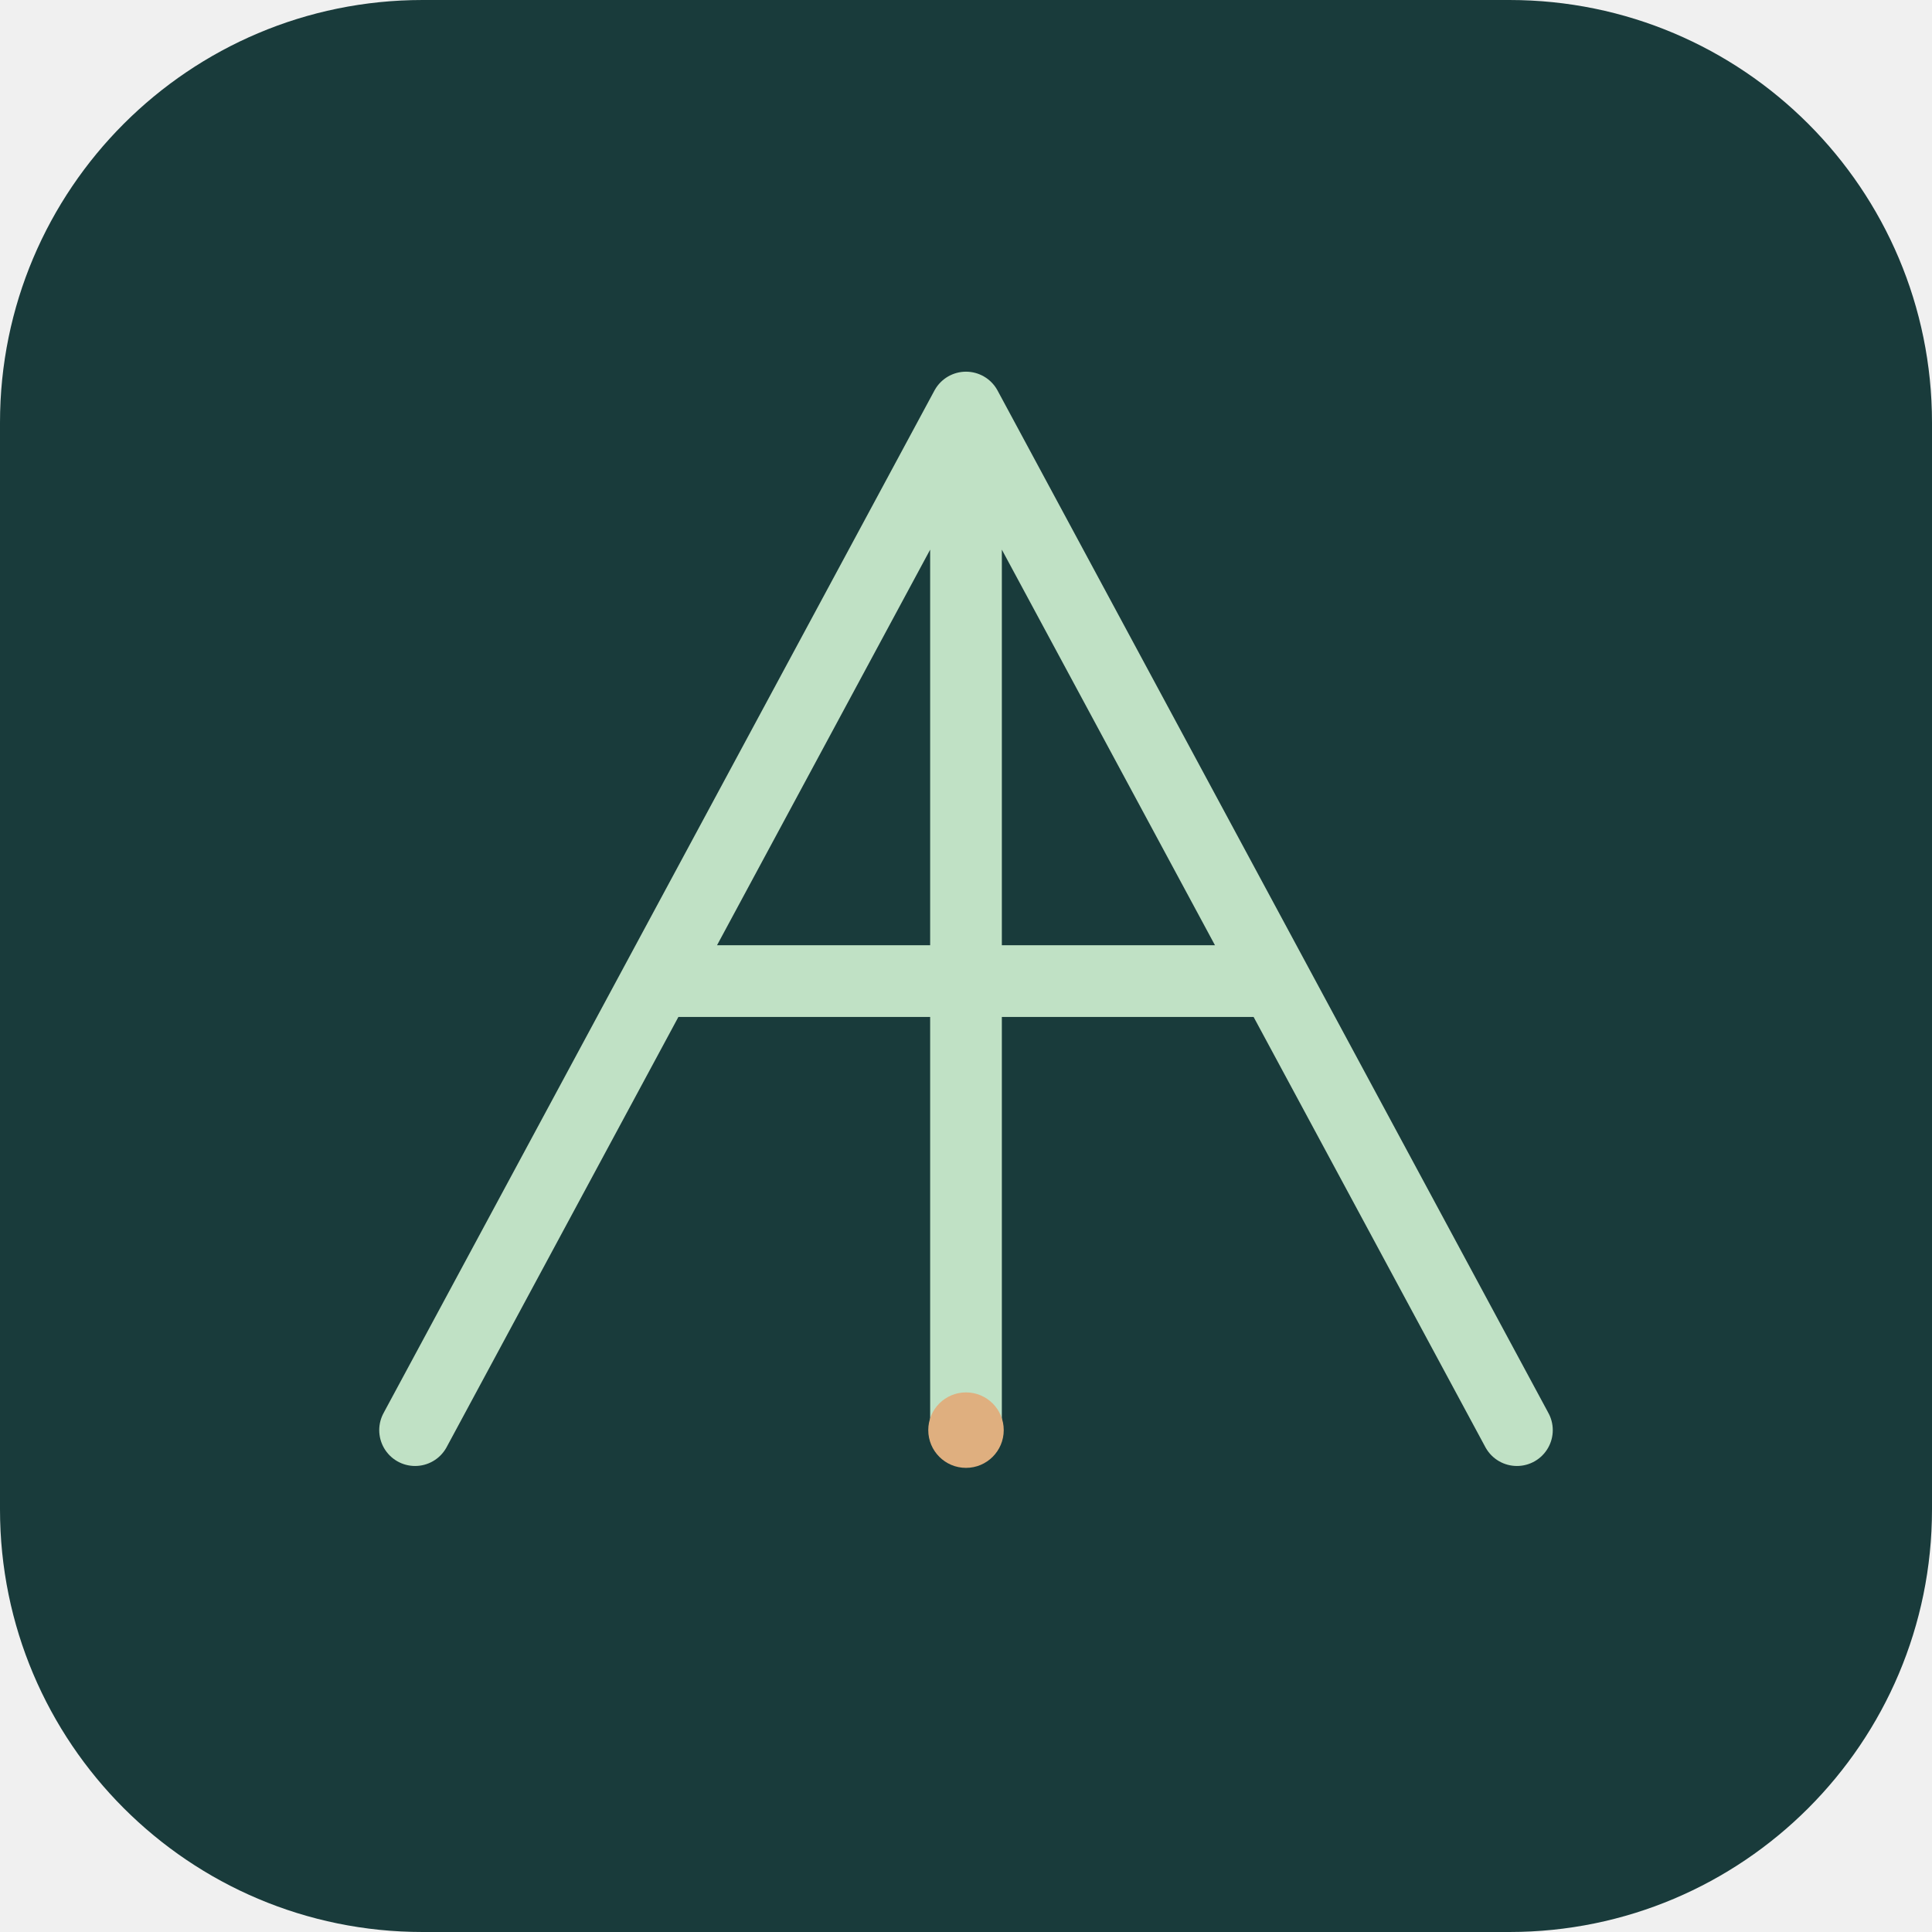
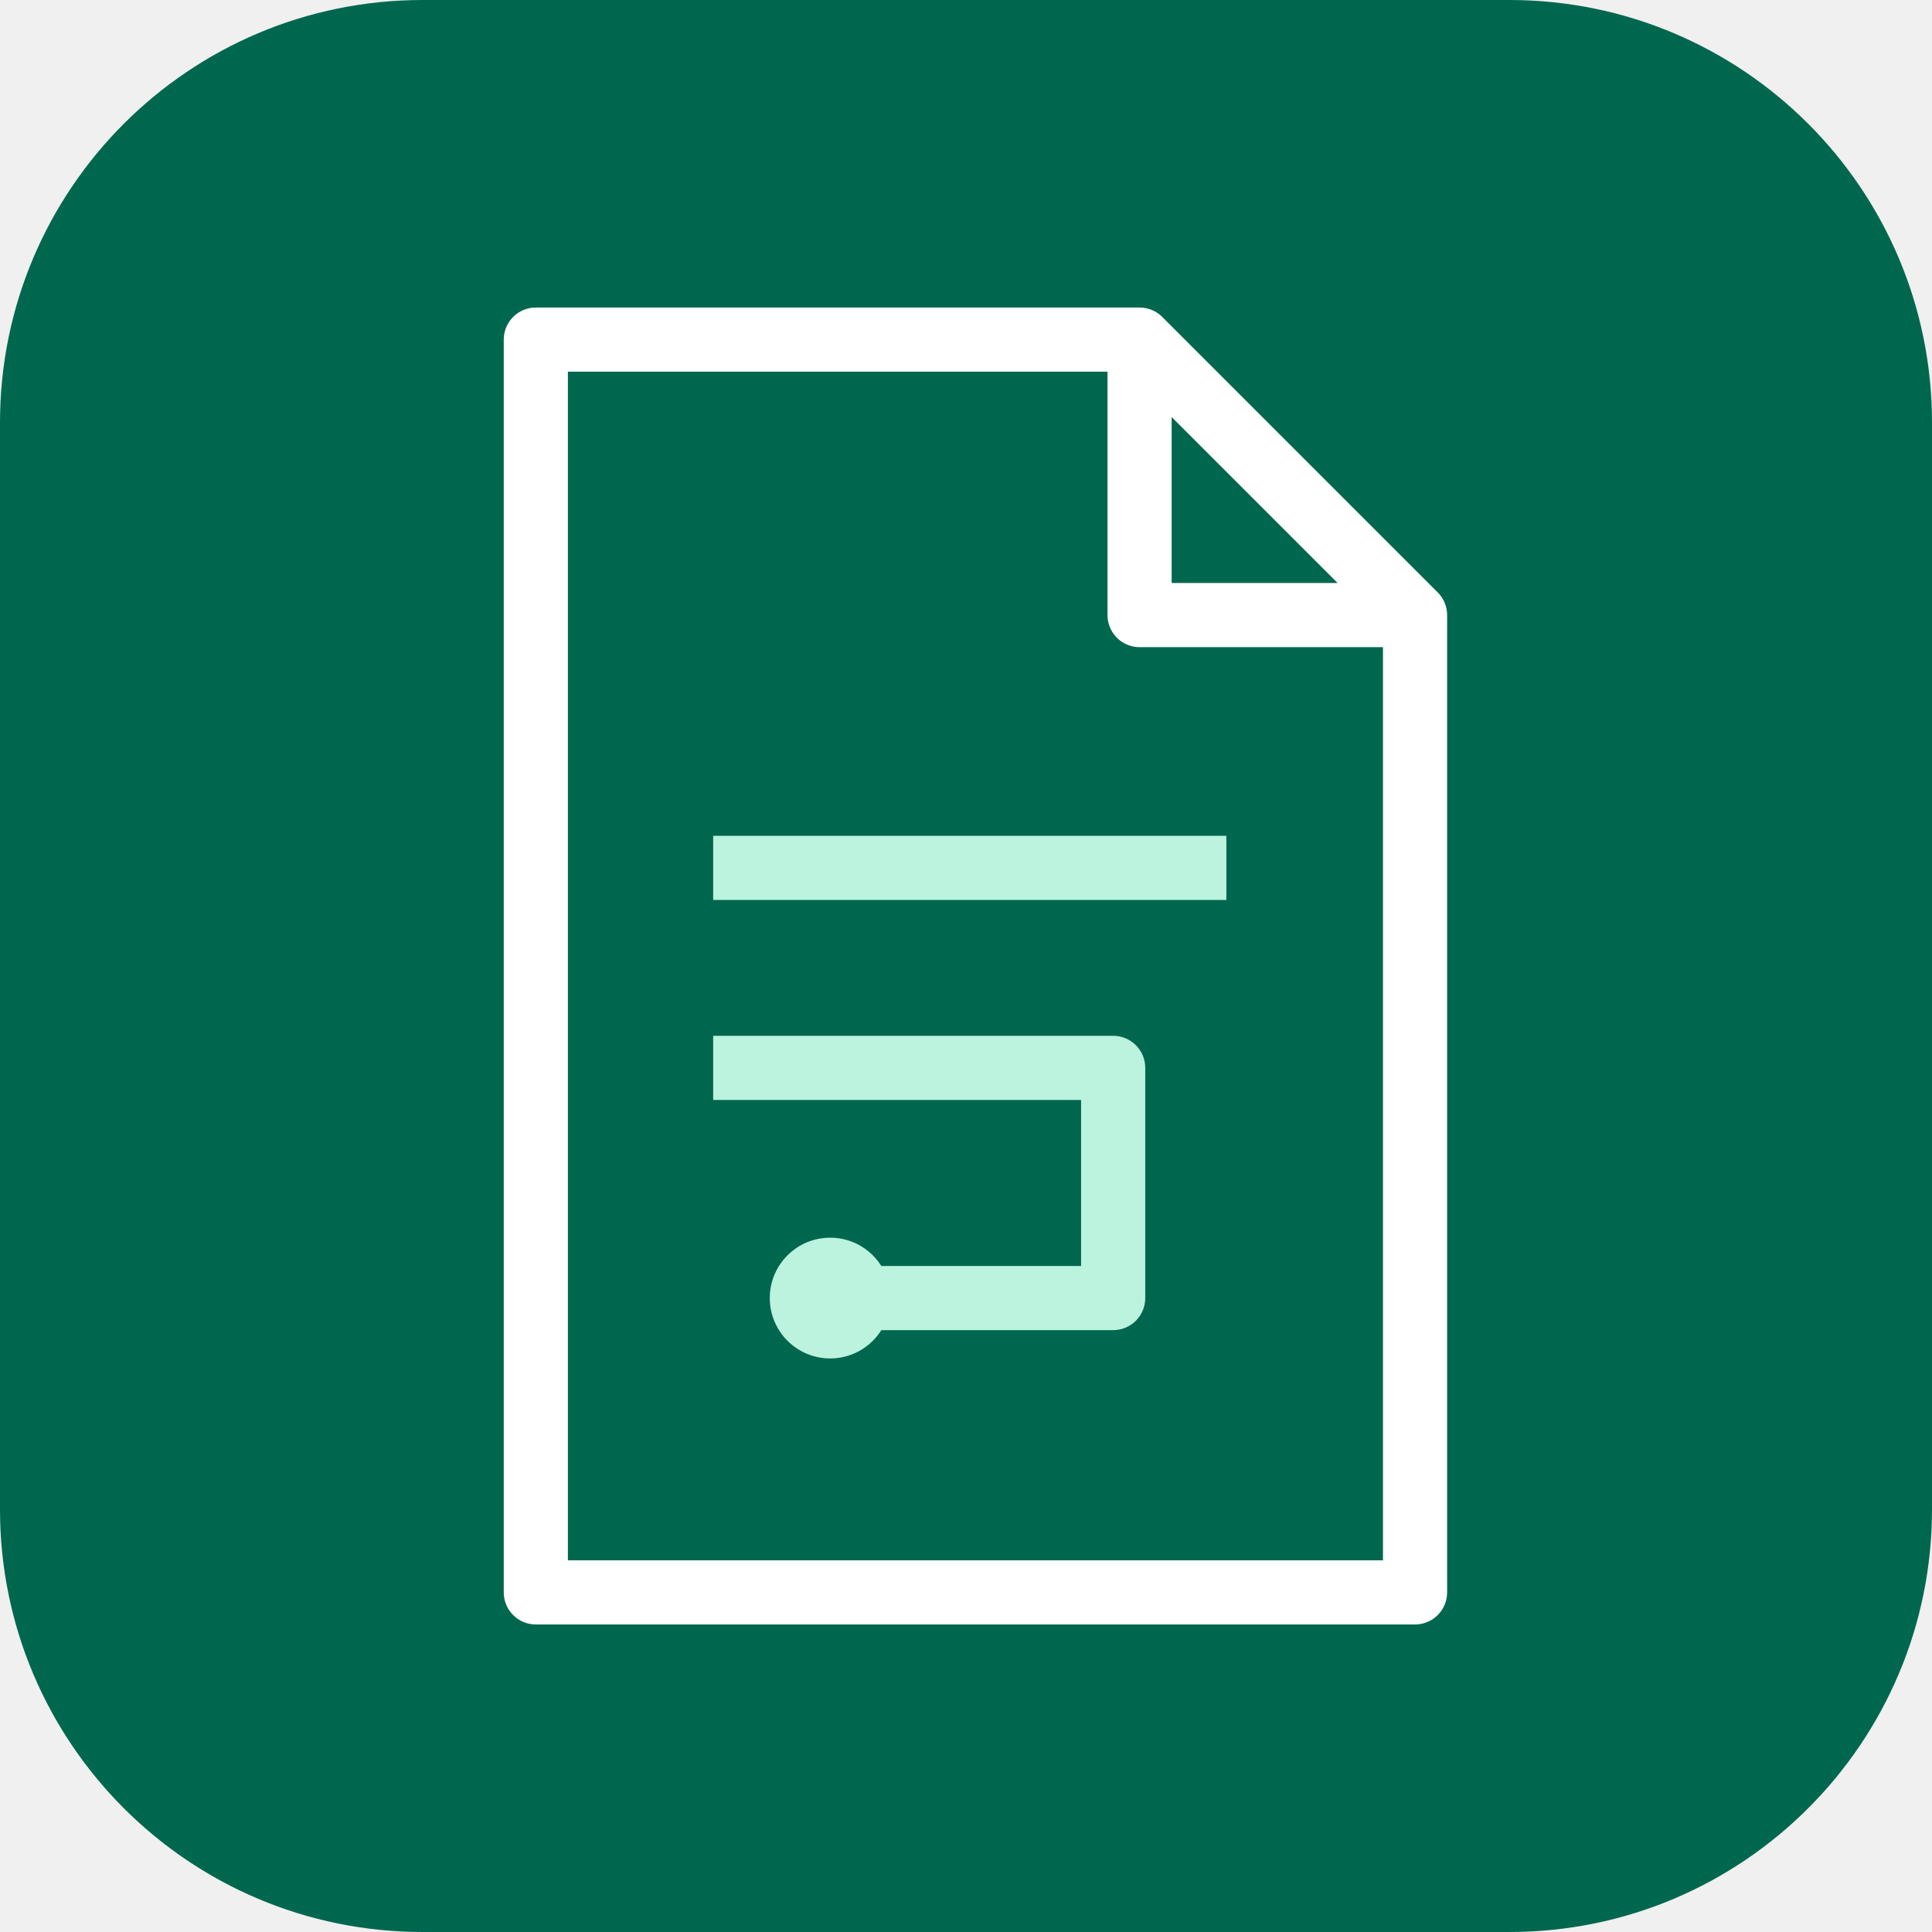
- <svg xmlns="http://www.w3.org/2000/svg" width="512" height="512" viewBox="0 0 512 512">
-   <rect width="512" height="512" rx="112" fill="#193b3b" />
-   <path d="M110 379 256 108 402 379M176 260h160M256 108v271" fill="none" stroke="#c0e1c5" stroke-width="19" stroke-linejoin="round" stroke-linecap="round" />
-   <circle cx="256" cy="379" r="10" fill="#dfaf7f" />
+ <svg xmlns="http://www.w3.org/2000/svg" viewBox="0 0 512 512">
+   <rect width="512" height="512" rx="112" fill="#00674F" />
+   <path d="M142 90h160l73 73v259H142zM302 90v73h73" fill="none" stroke="white" stroke-width="17" stroke-linejoin="round" />
+   <path d="M189 230h136M189 283h106v61h-75" fill="none" stroke="#bcf3de" stroke-width="17" stroke-linejoin="round" />
+   <circle cx="220" cy="344" r="16" fill="#bcf3de" />
</svg>
